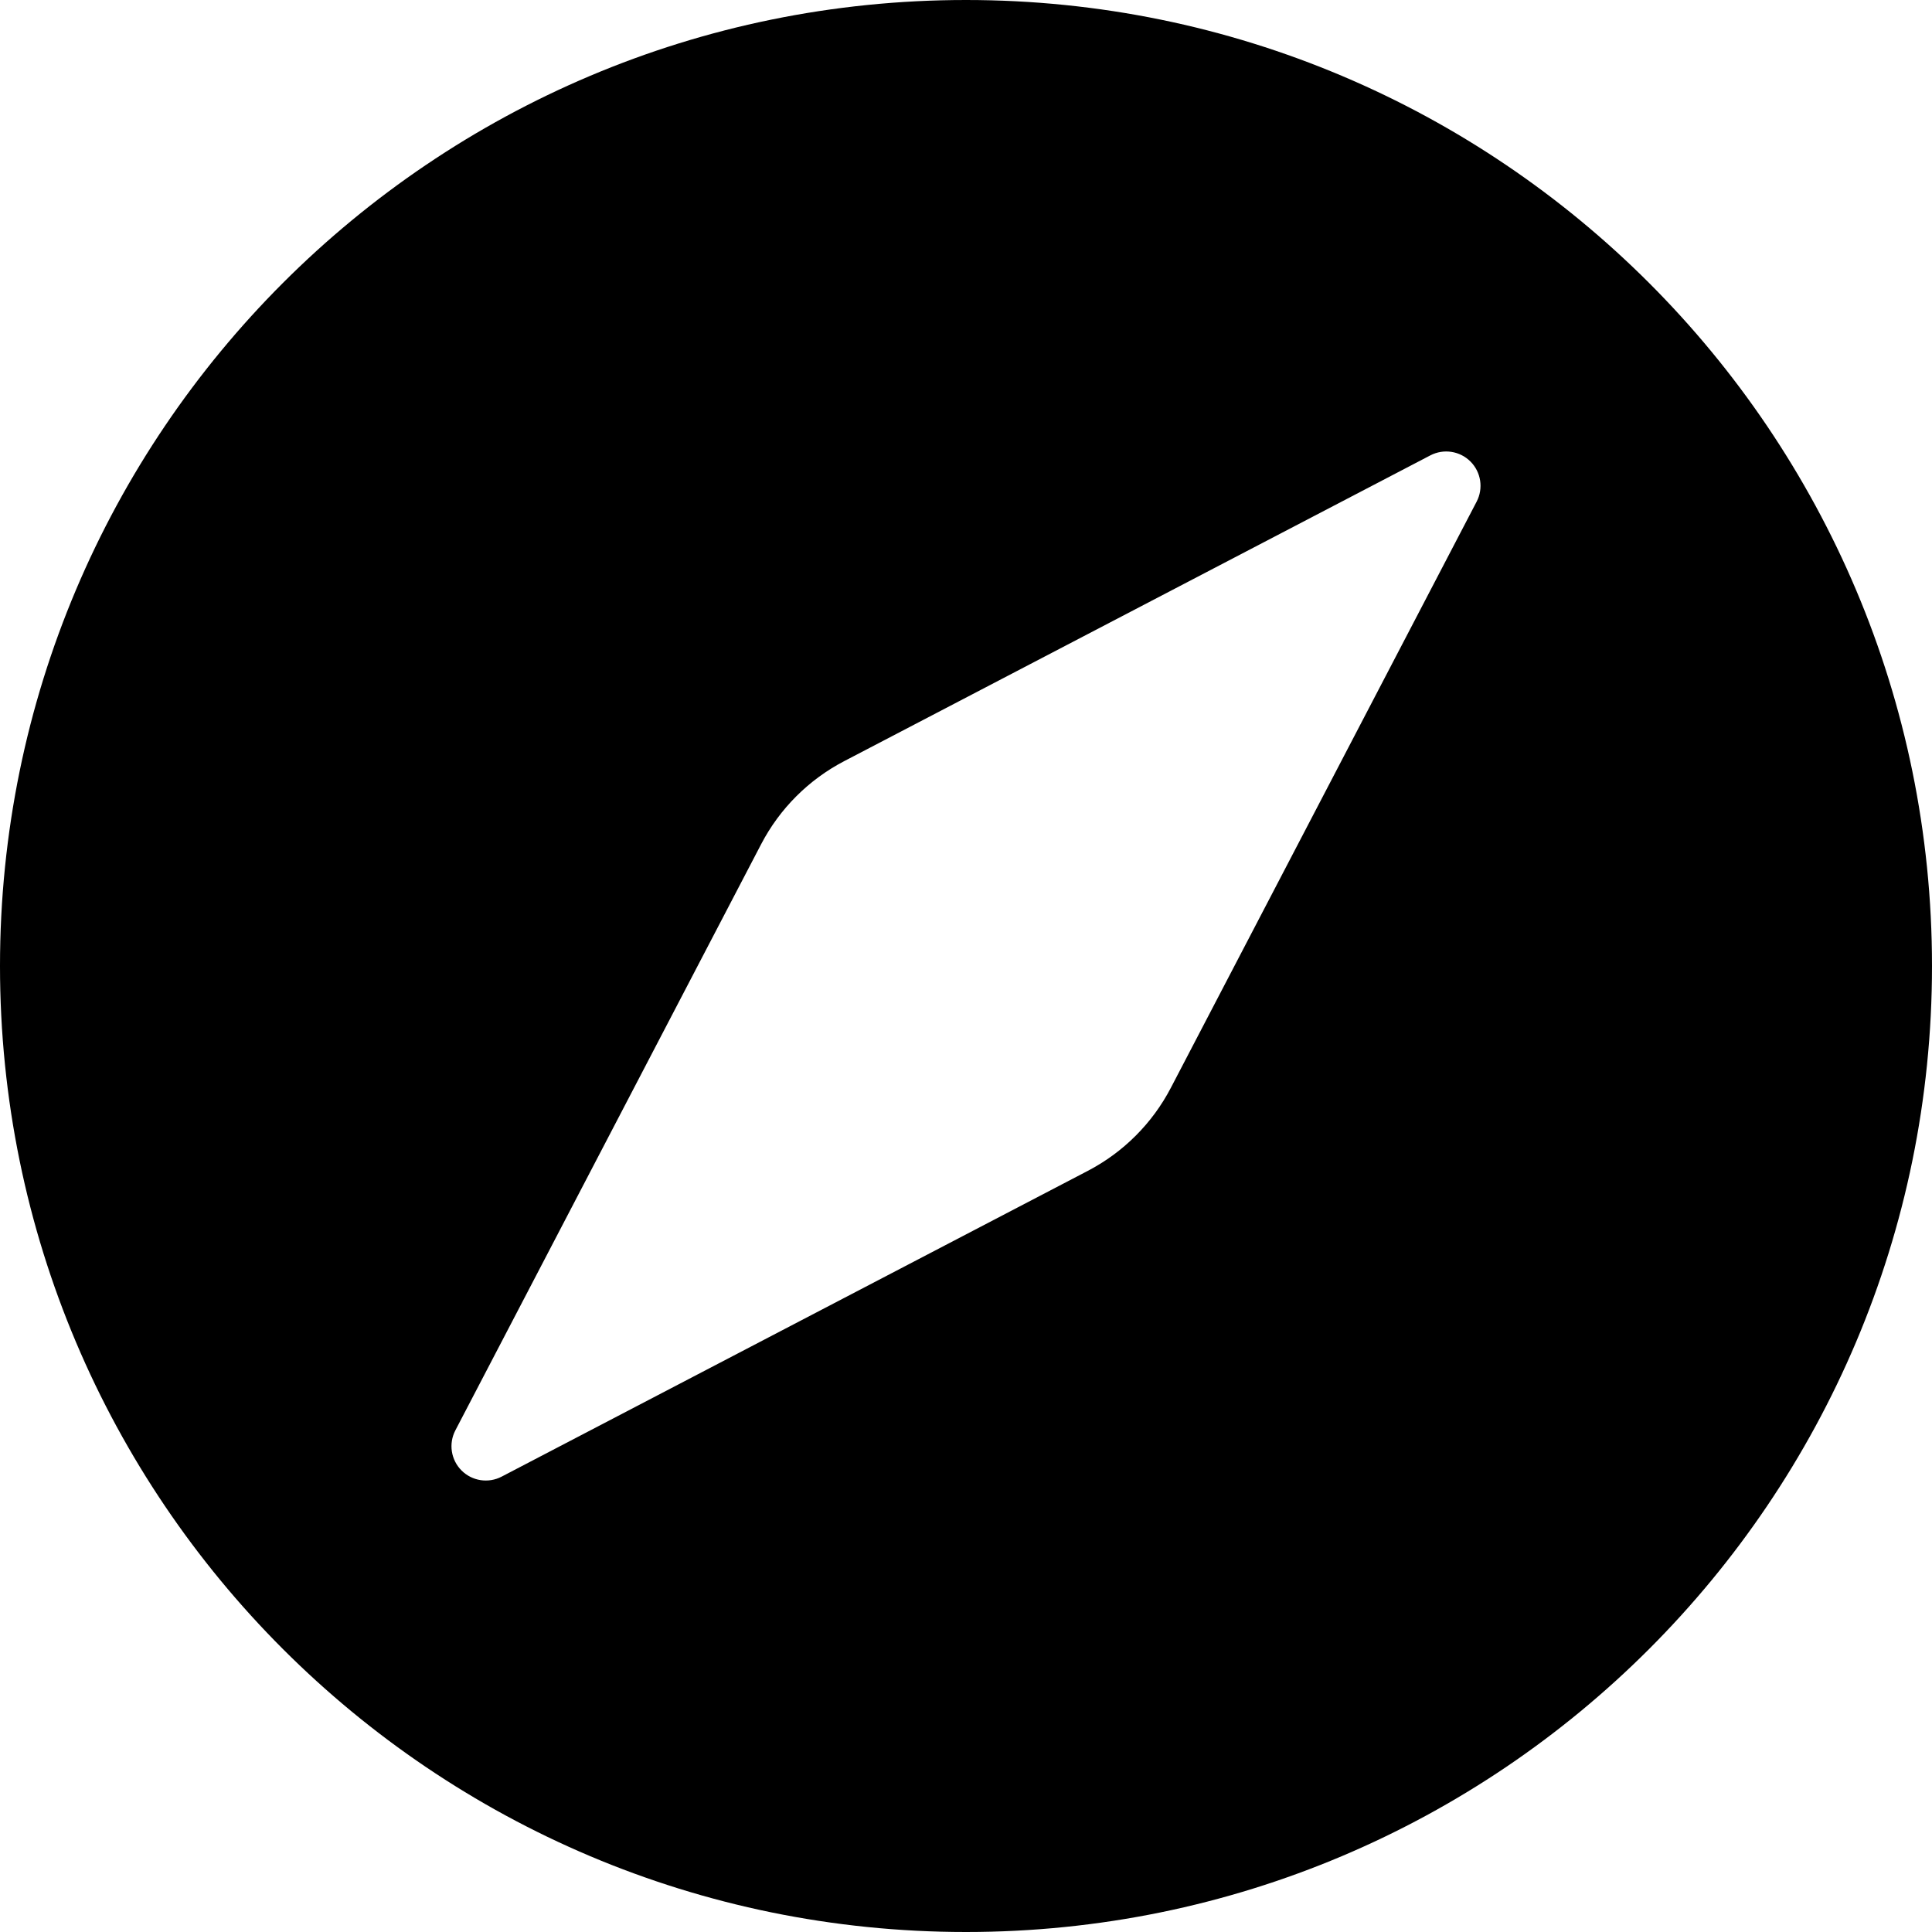
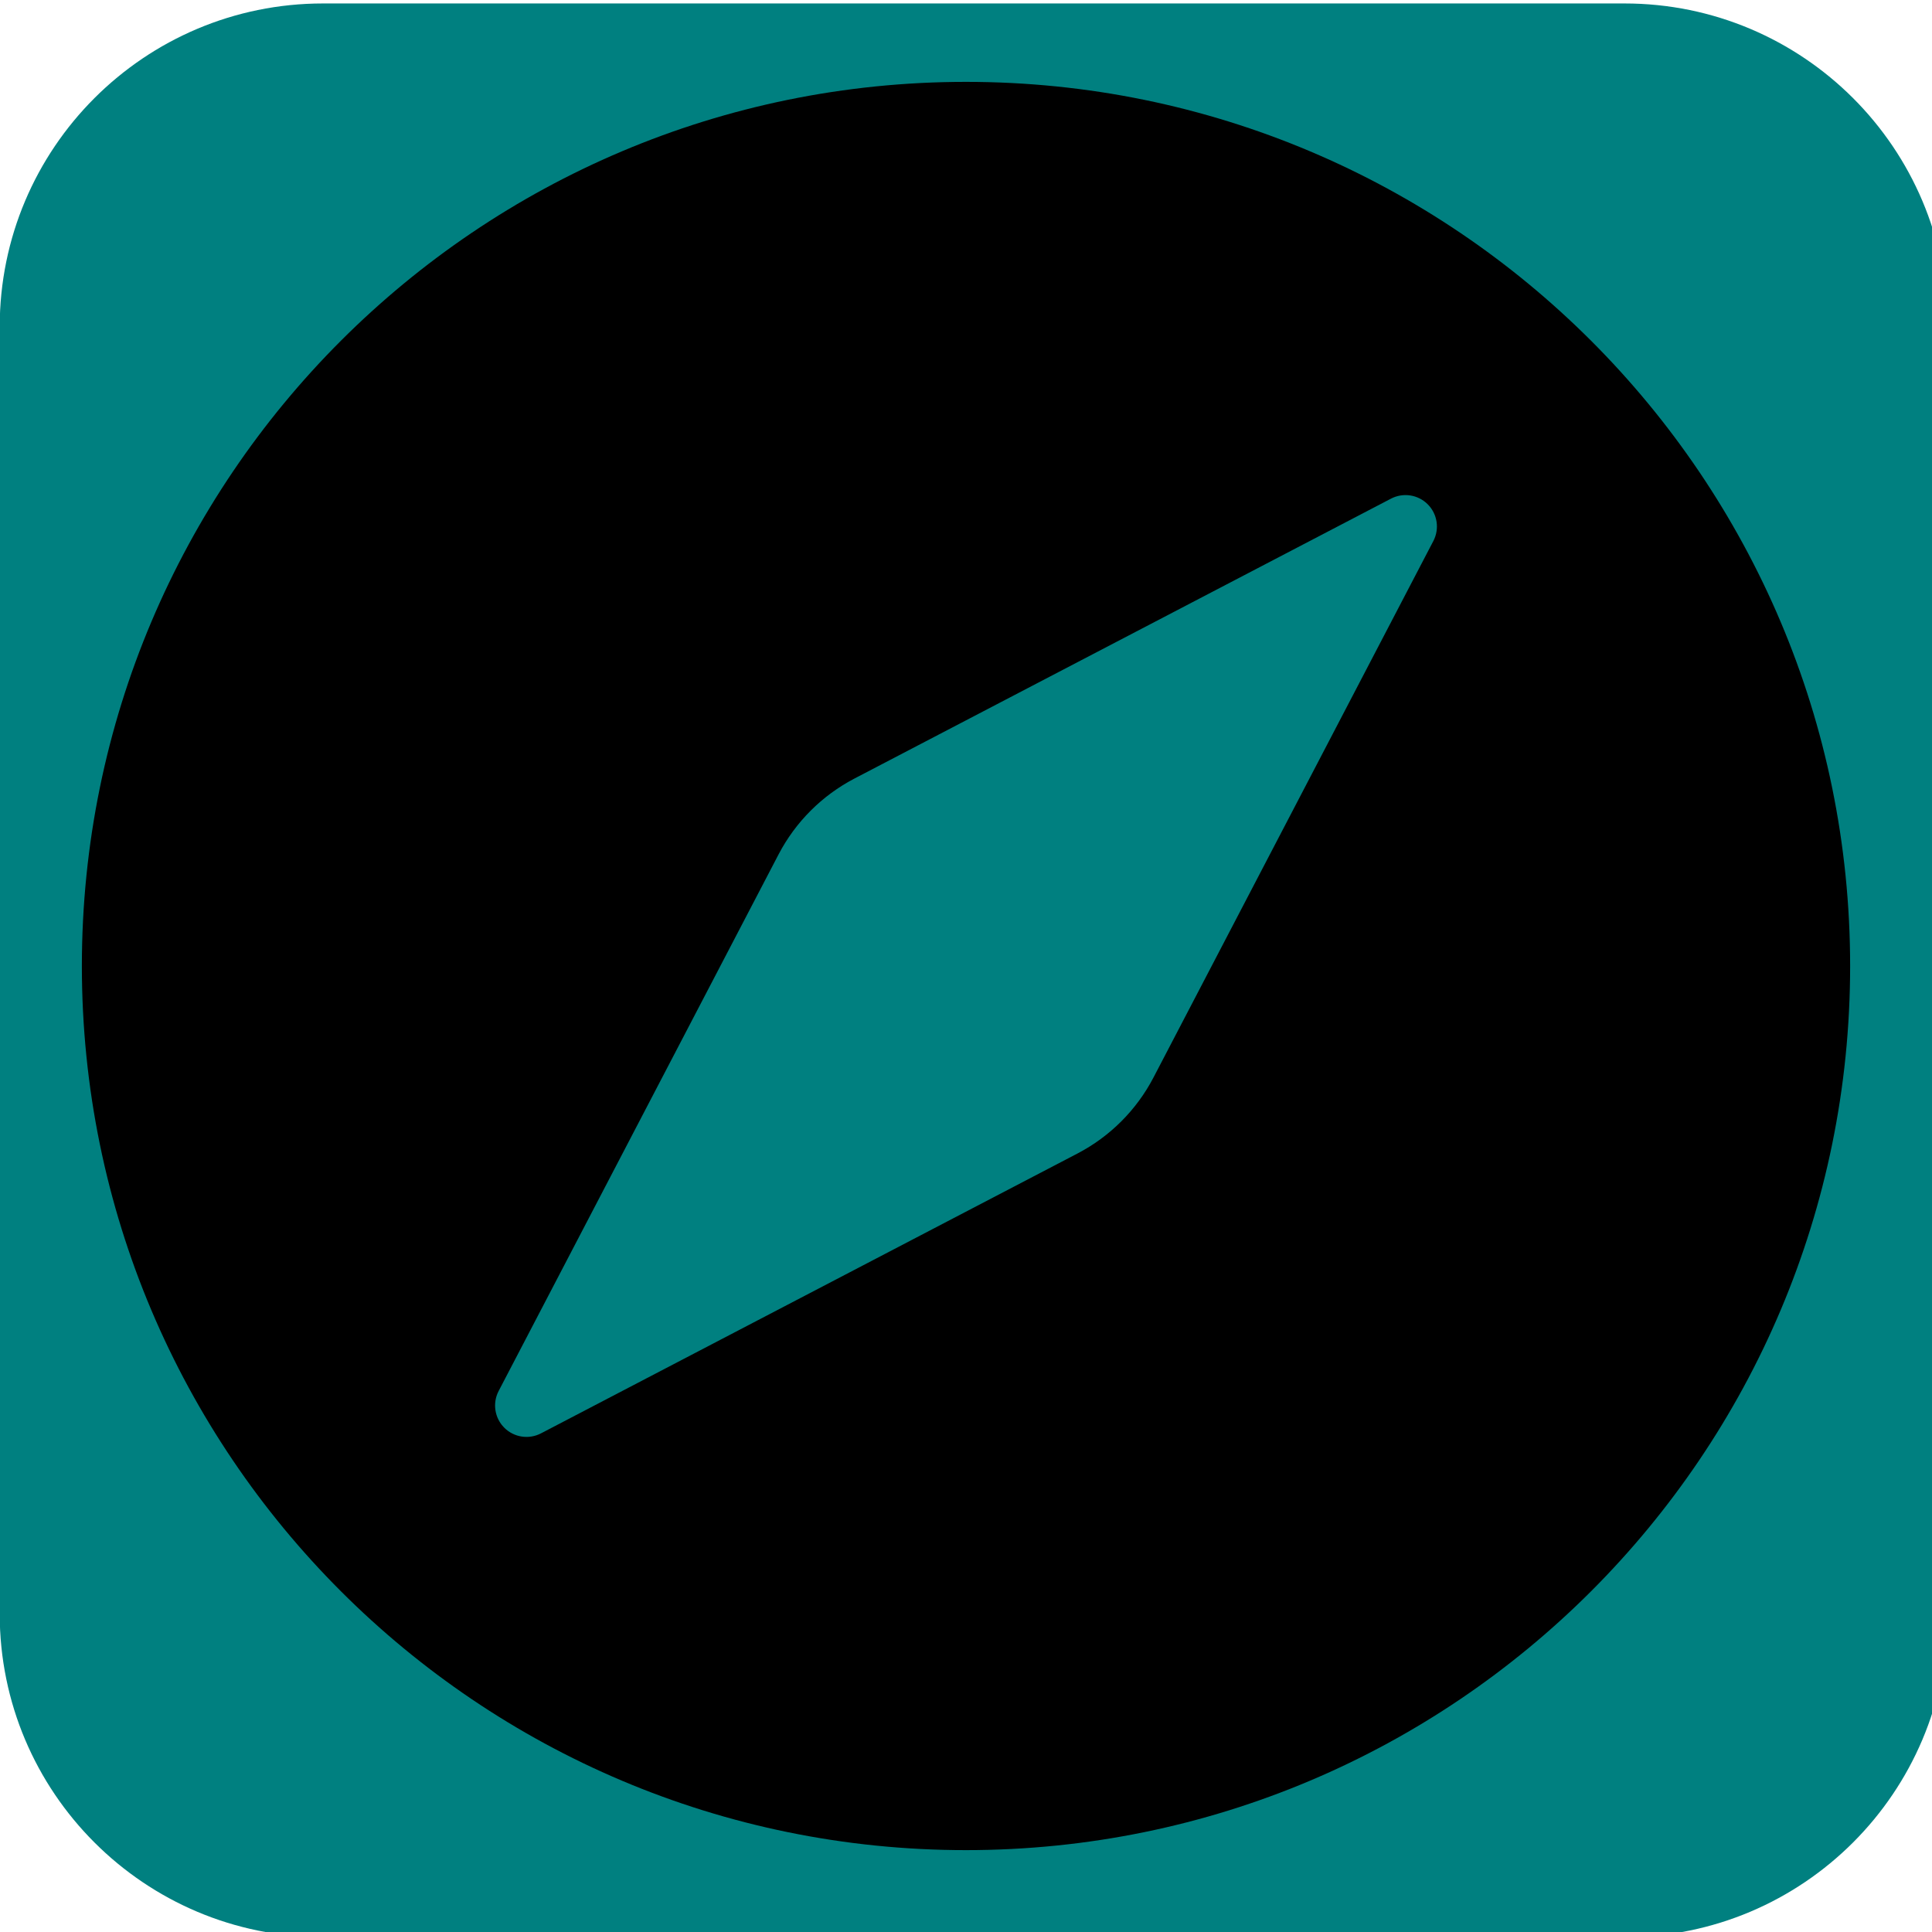
<svg xmlns="http://www.w3.org/2000/svg" version="1.1" id="Layer_1" x="0px" y="0px" viewBox="0 0 459 459" style="enable-background:new 0 0 459 459;" xml:space="preserve">
-   <g>
-     <g>
-       <path d="M229.5,0C102.751,0,0,102.751,0,229.5S102.751,459,229.5,459C356.25,459,459,356.25,459,229.5S356.25,0,229.5,0z     M350.814,119.183l-72.647,139.261c-4.401,8.438-11.285,15.321-19.722,19.723l-139.262,72.647    c-3.156,1.647-7.016,1.055-9.534-1.463c-2.518-2.518-3.11-6.378-1.463-9.534l72.648-139.261    c4.401-8.438,11.285-15.321,19.722-19.723l139.261-72.647c3.156-1.646,7.016-1.054,9.534,1.463    C351.868,112.166,352.461,116.026,350.814,119.183z" />
+   <defs id="defs41" />
+   <rect style="fill:#008080" id="rect882" width="462.824" height="459.399" x="-0.069" y="0.821" ry="76.818" />
+   <g id="g6" transform="matrix(0.9688652,0,0,0.9688652,7.145439,7.145439)">
+     <g id="g4" transform="matrix(0.9446624,0,0,0.9446624,12.69997,12.69997)">
+       <path d="M 229.5,0 C 102.751,0 0,102.751 0,229.5 0,356.249 102.751,459 229.5,459 356.25,459 459,356.25 459,229.5 459,102.75 356.25,0 229.5,0 Z m 121.314,119.183 -72.647,139.261 c -4.401,8.438 -11.285,15.321 -19.722,19.723 l -139.262,72.647 c -3.156,1.647 -7.016,1.055 -9.534,-1.463 -2.518,-2.518 -3.11,-6.378 -1.463,-9.534 l 72.648,-139.261 c 4.401,-8.438 11.285,-15.321 19.722,-19.723 l 139.261,-72.647 c 3.156,-1.646 7.016,-1.054 9.534,1.463 2.517,2.517 3.11,6.377 1.463,9.534 z" id="path2" />
    </g>
  </g>
-   <g>
+   <g id="g8">
</g>
-   <g>
+   <g id="g10">
</g>
-   <g>
+   <g id="g12">
</g>
-   <g>
+   <g id="g14">
</g>
-   <g>
+   <g id="g16">
</g>
-   <g>
+   <g id="g18">
</g>
-   <g>
+   <g id="g20">
</g>
-   <g>
+   <g id="g22">
</g>
-   <g>
+   <g id="g24">
</g>
-   <g>
+   <g id="g26">
</g>
-   <g>
+   <g id="g28">
</g>
-   <g>
+   <g id="g30">
</g>
-   <g>
+   <g id="g32">
</g>
-   <g>
+   <g id="g34">
</g>
-   <g>
+   <g id="g36">
</g>
</svg>
